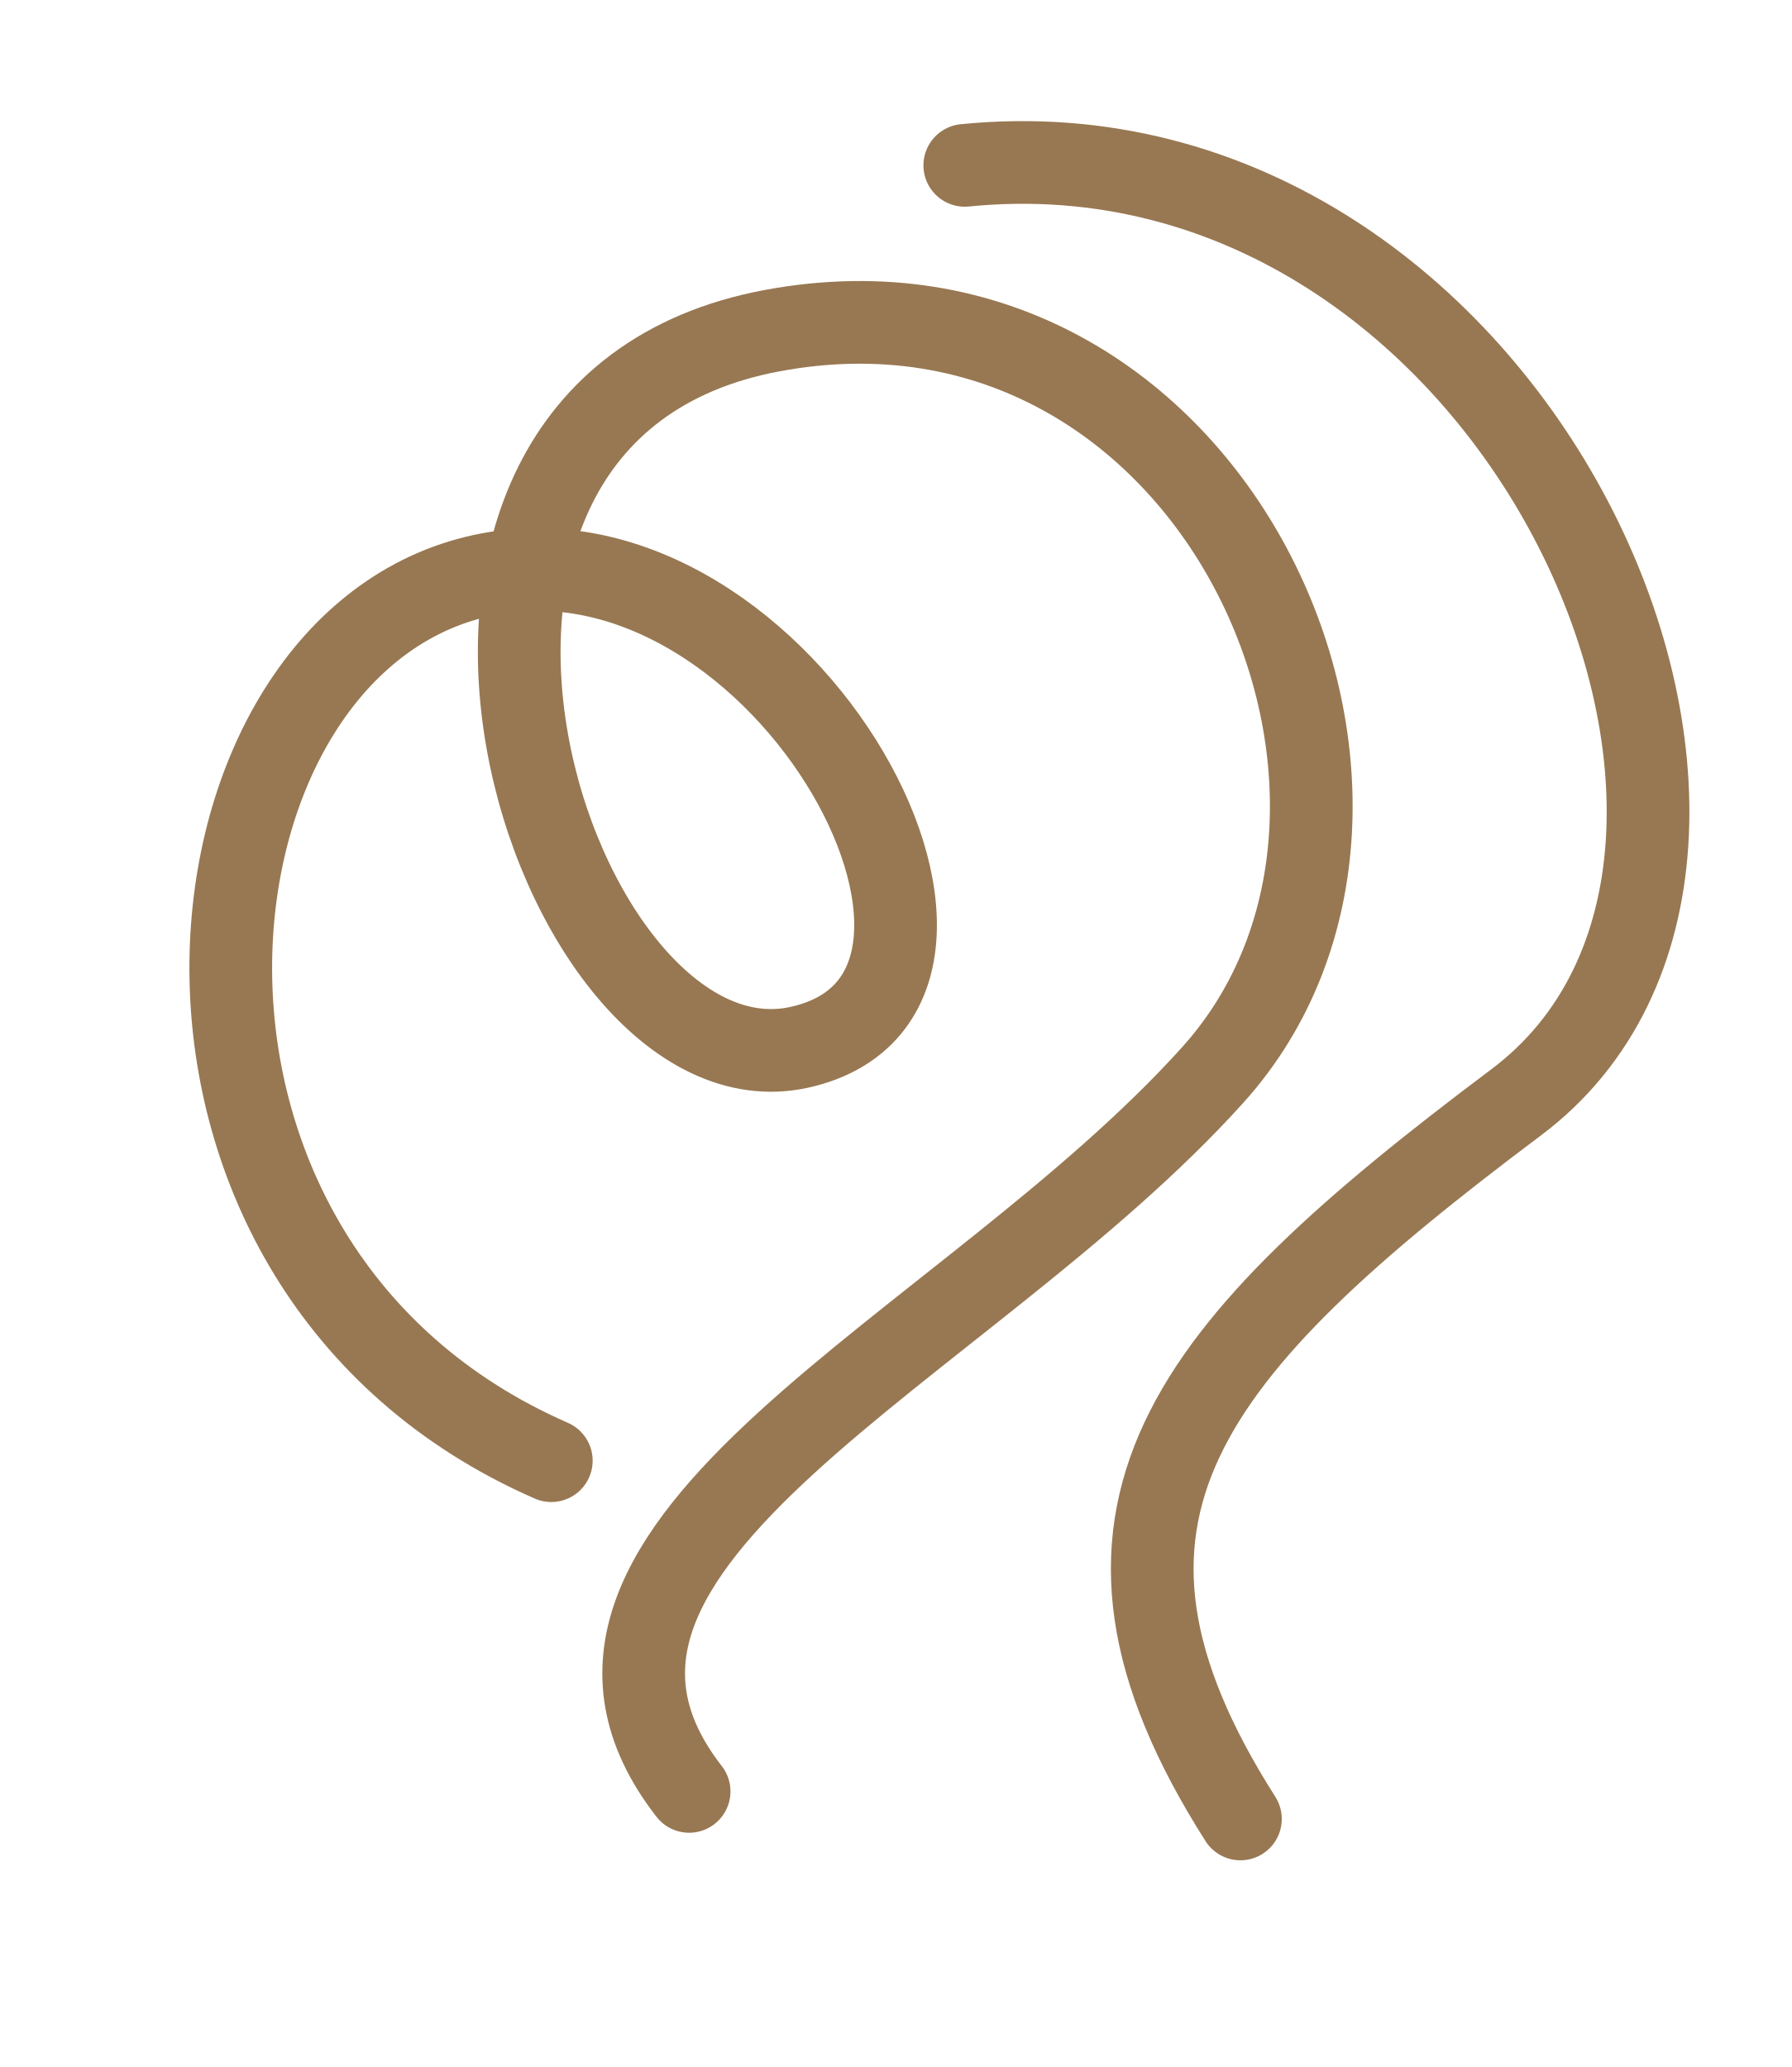
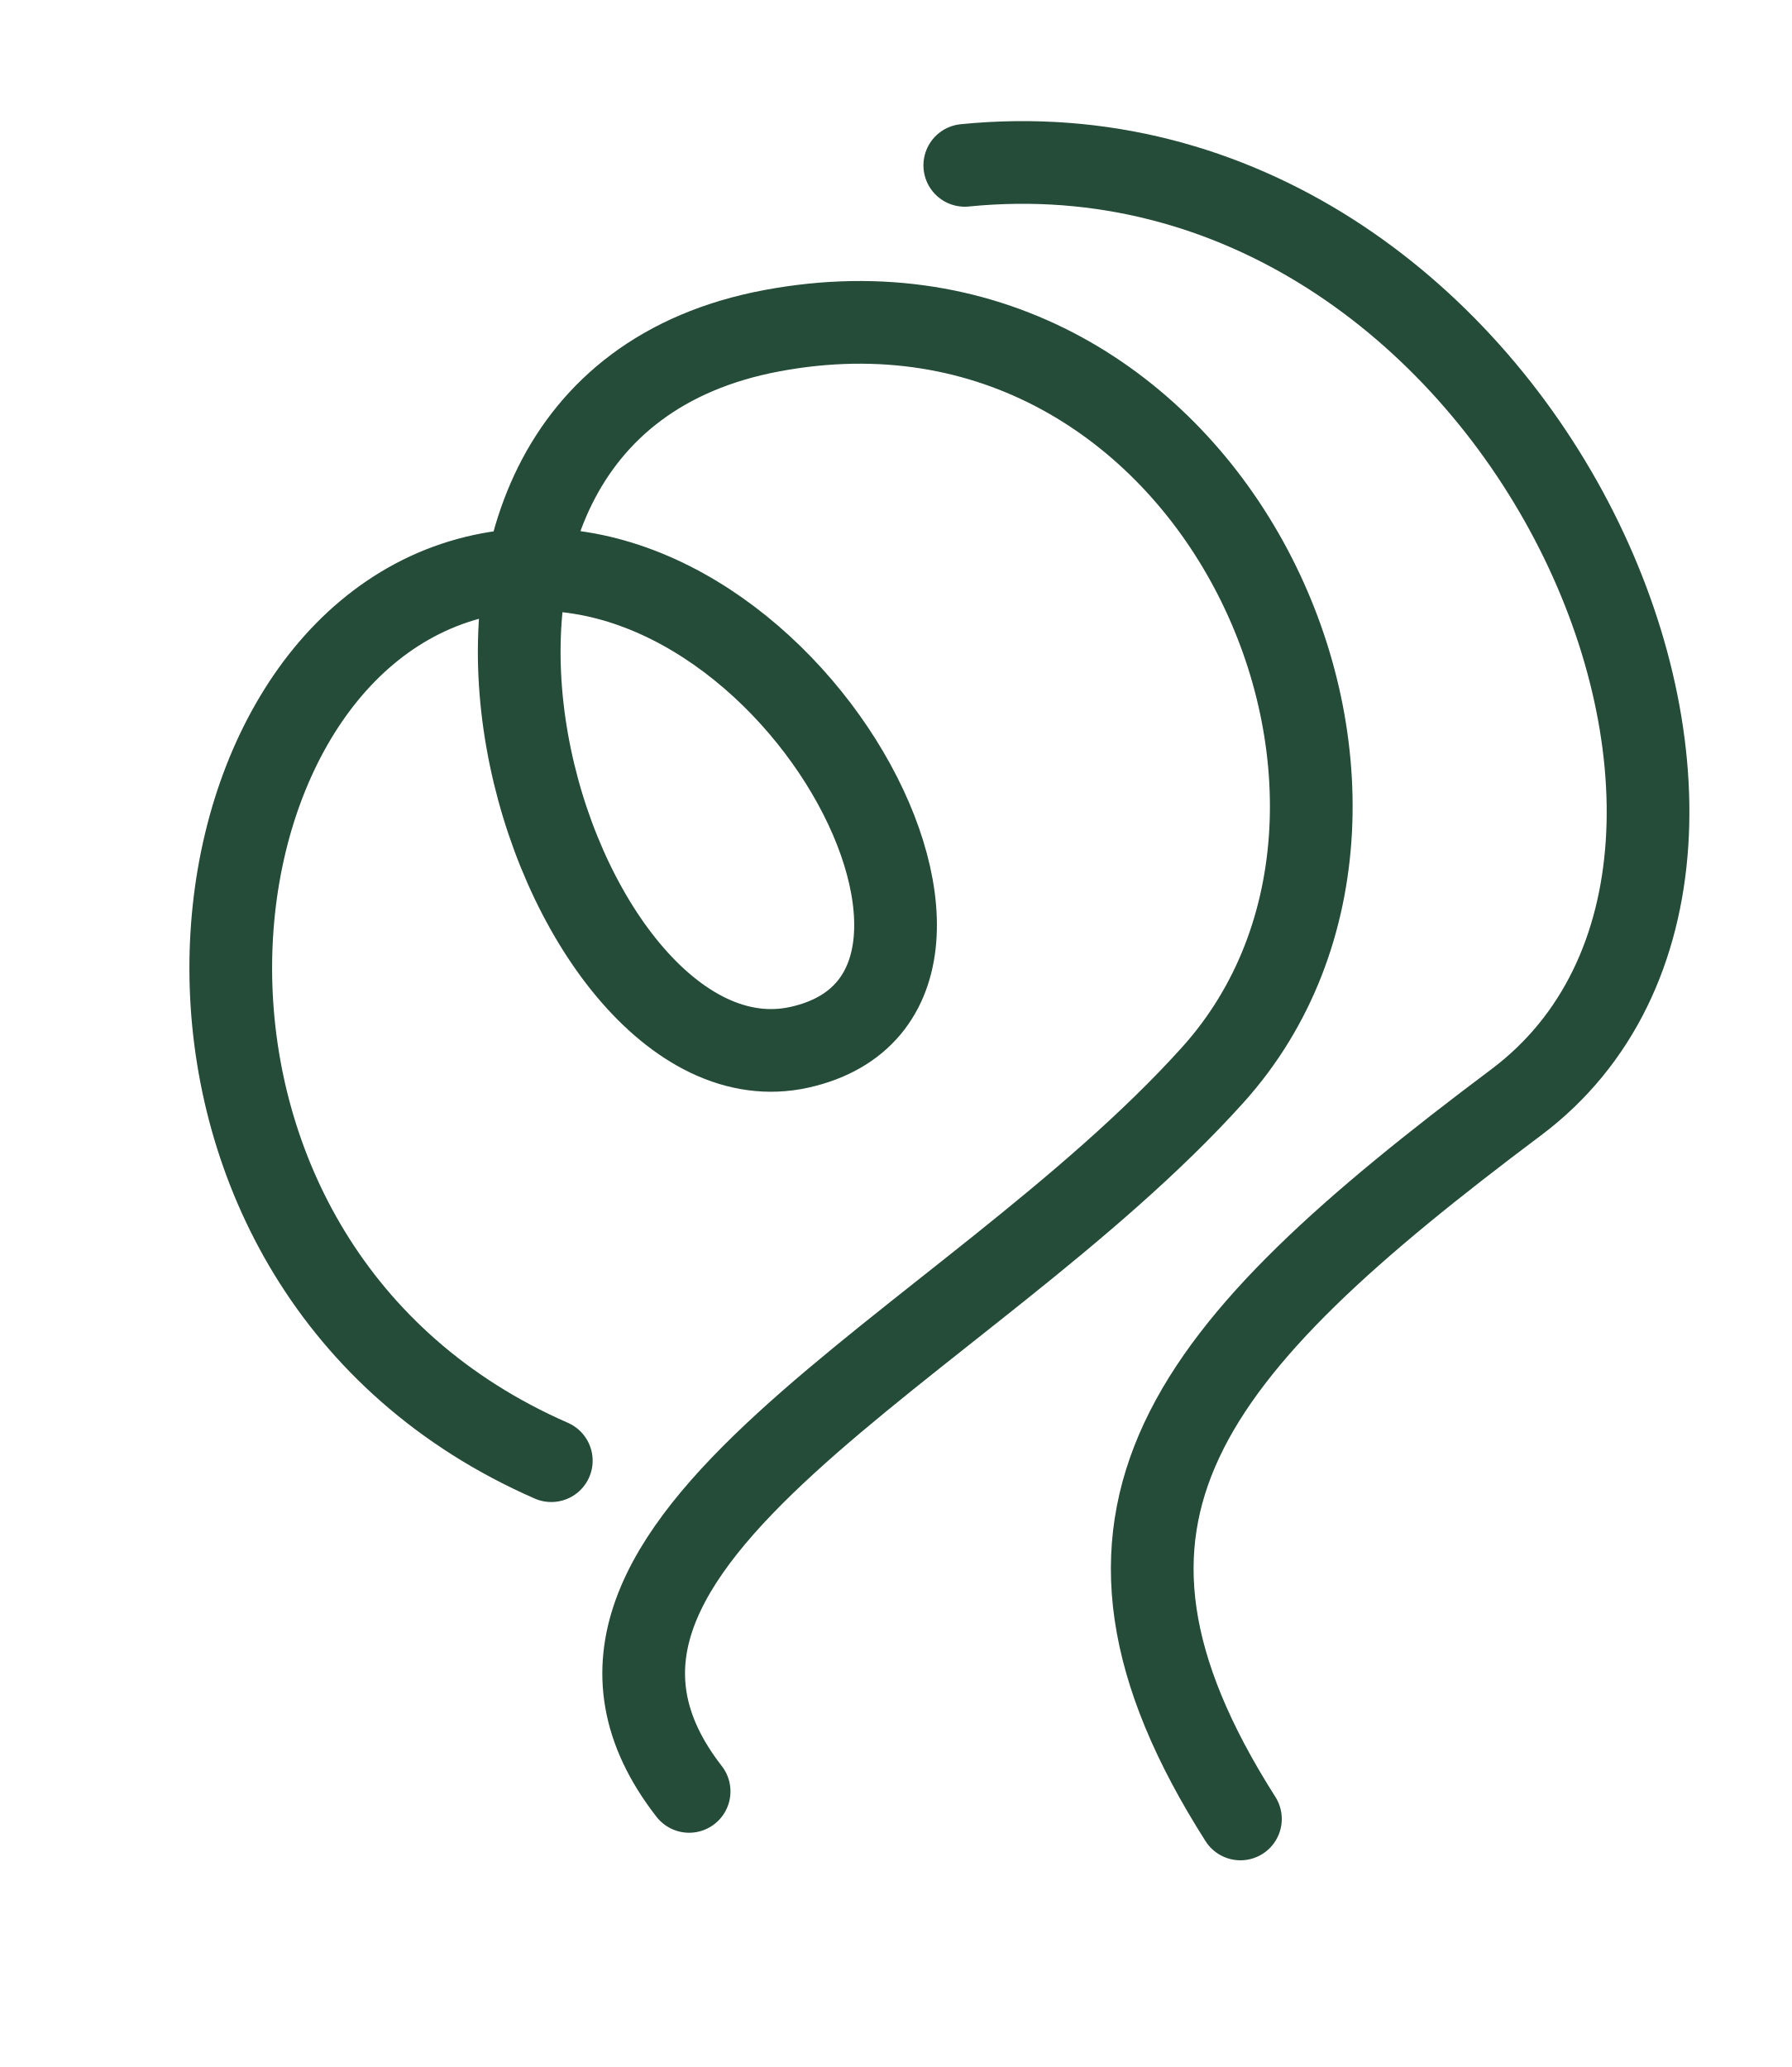
<svg xmlns="http://www.w3.org/2000/svg" viewBox="72 33 65 75">
-   <g stroke="#57665c" stroke-width="1.5" stroke-linecap="round" stroke-linejoin="round" fill="none">
-     <path d="M92 86c-16-7-14-29-3-32s21 15 12 17-17-23-1-26 25 17 16 27-26 17-19 26m10-59c20-2 32 25 20 34s-17 15-10 26" stroke="#987852" stroke-width="3" />
+   <g stroke="#244c38" stroke-width="1.5" stroke-linecap="round" stroke-linejoin="round" fill="none">
+     <path d="M92 86c-16-7-14-29-3-32s21 15 12 17-17-23-1-26 25 17 16 27-26 17-19 26m10-59c20-2 32 25 20 34s-17 15-10 26" stroke="#244c38" stroke-width="3" />
  </g>
</svg>
